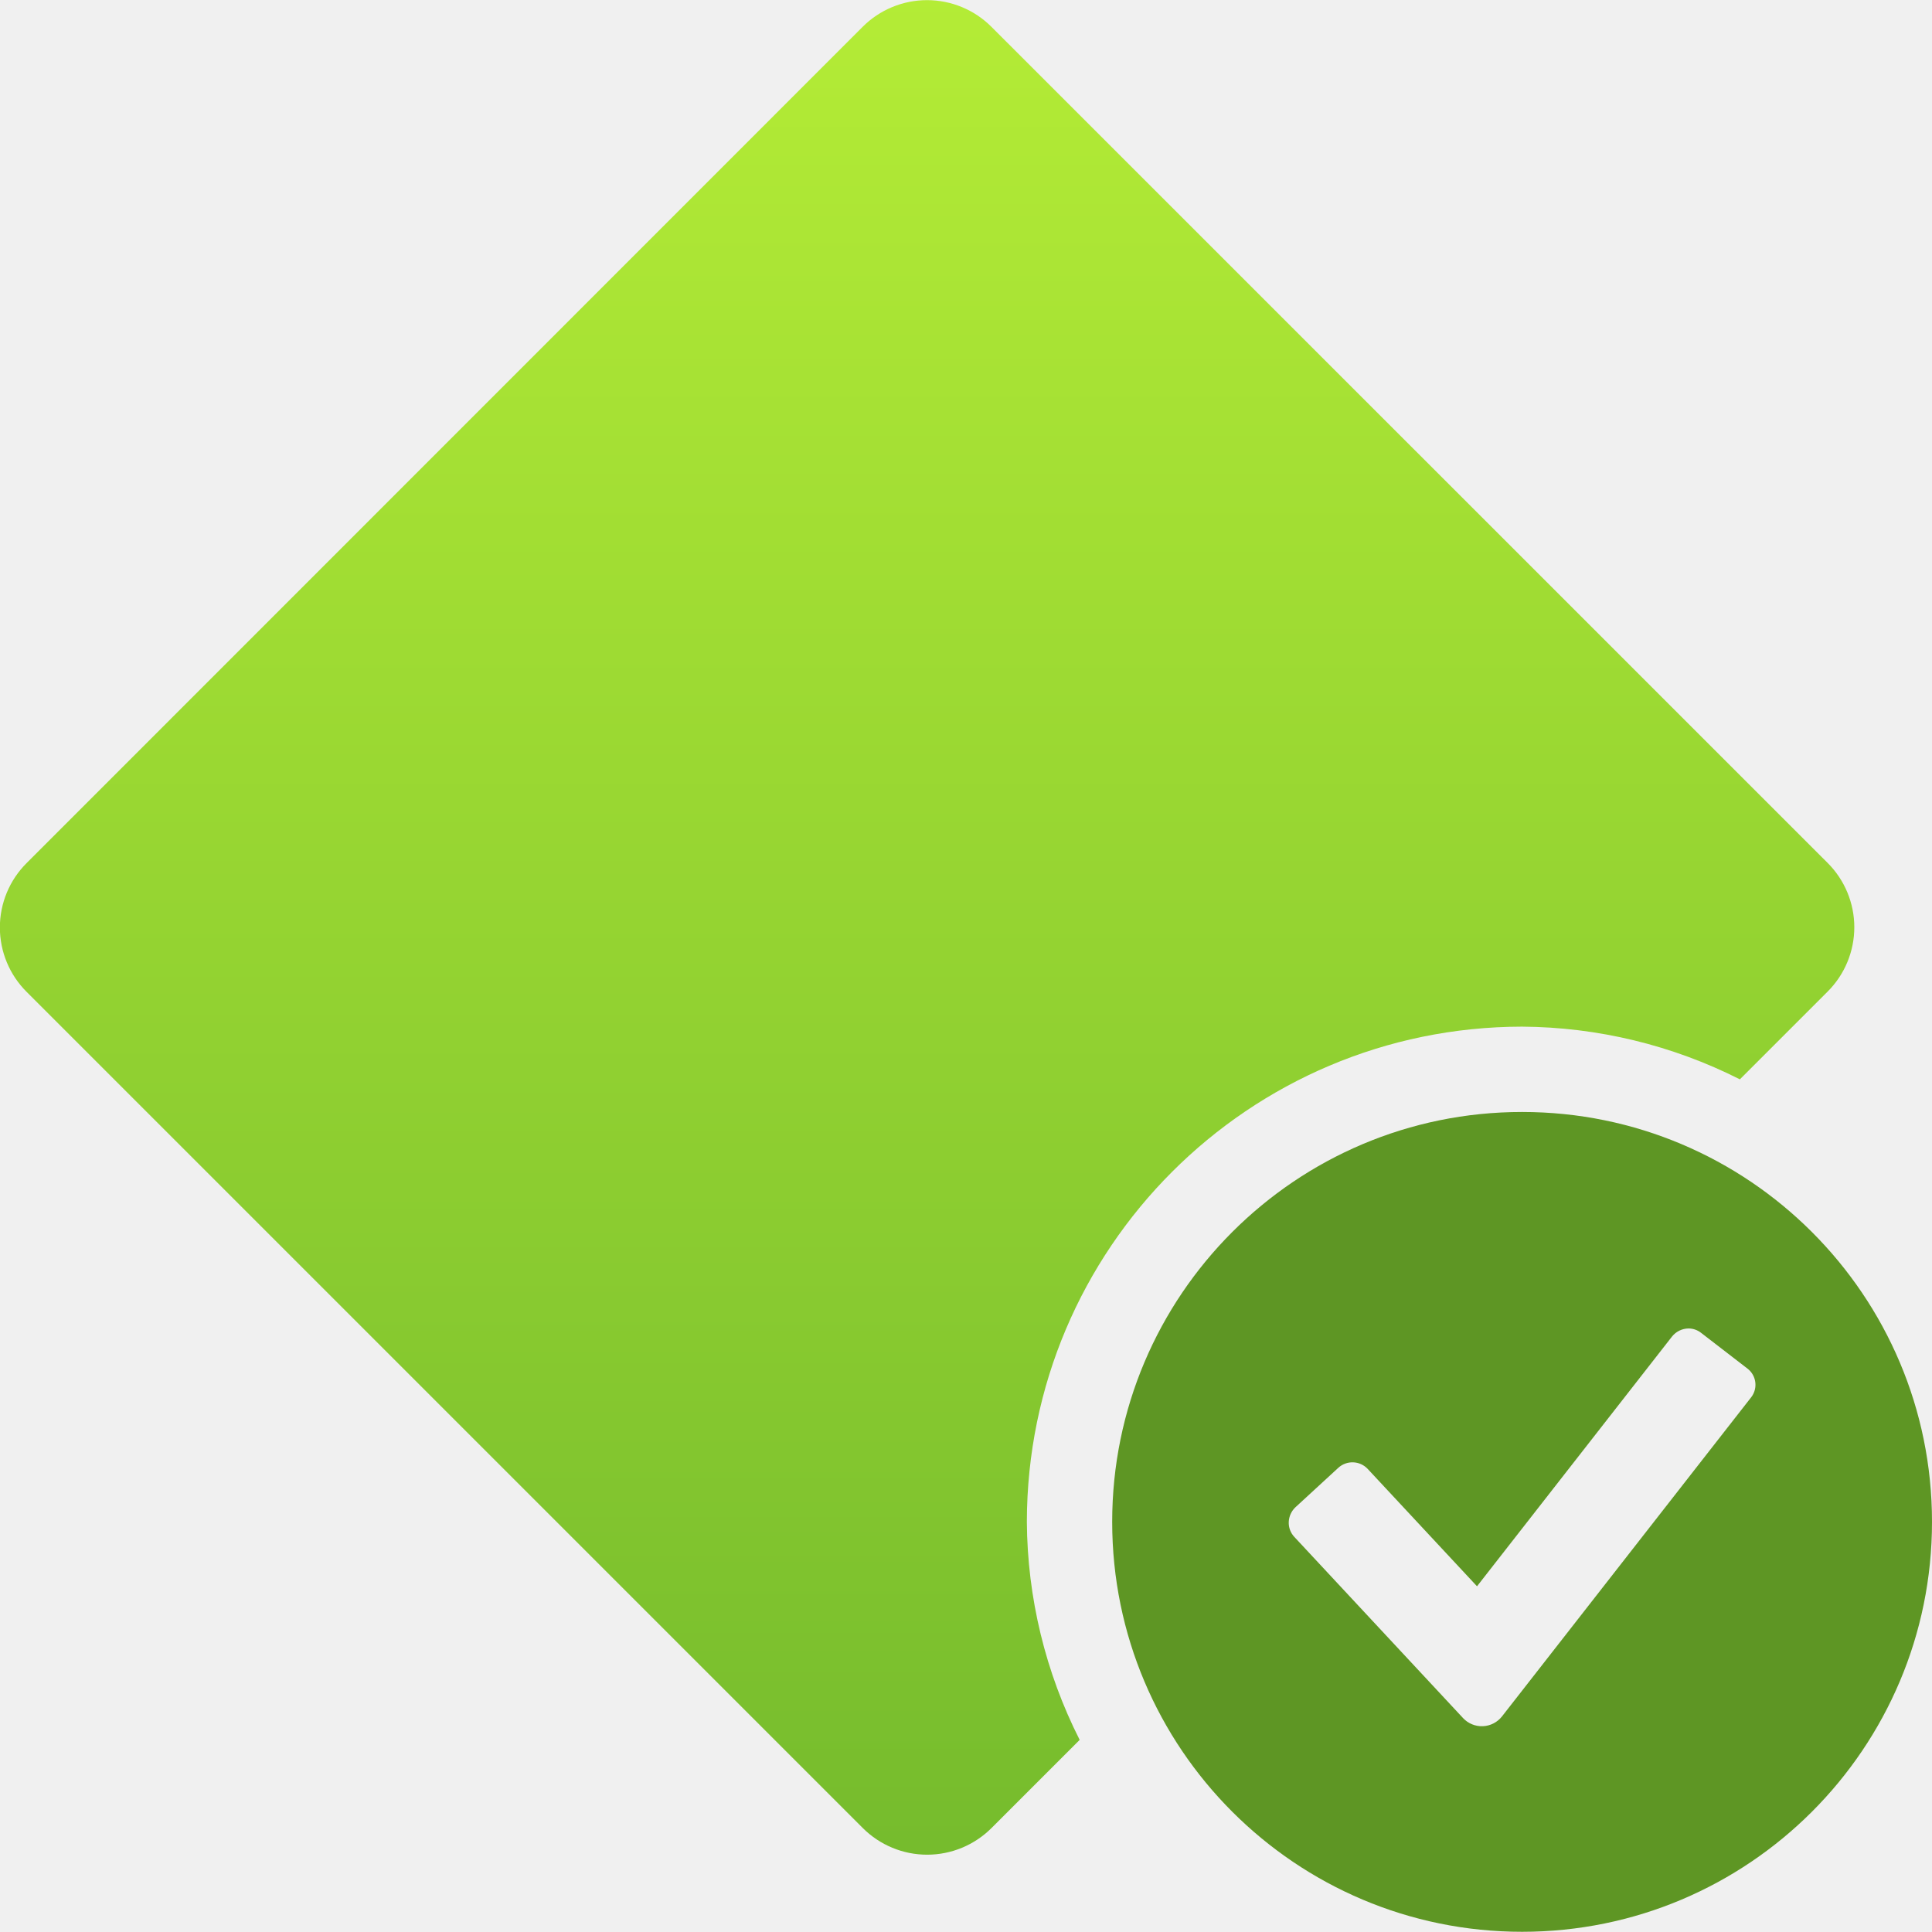
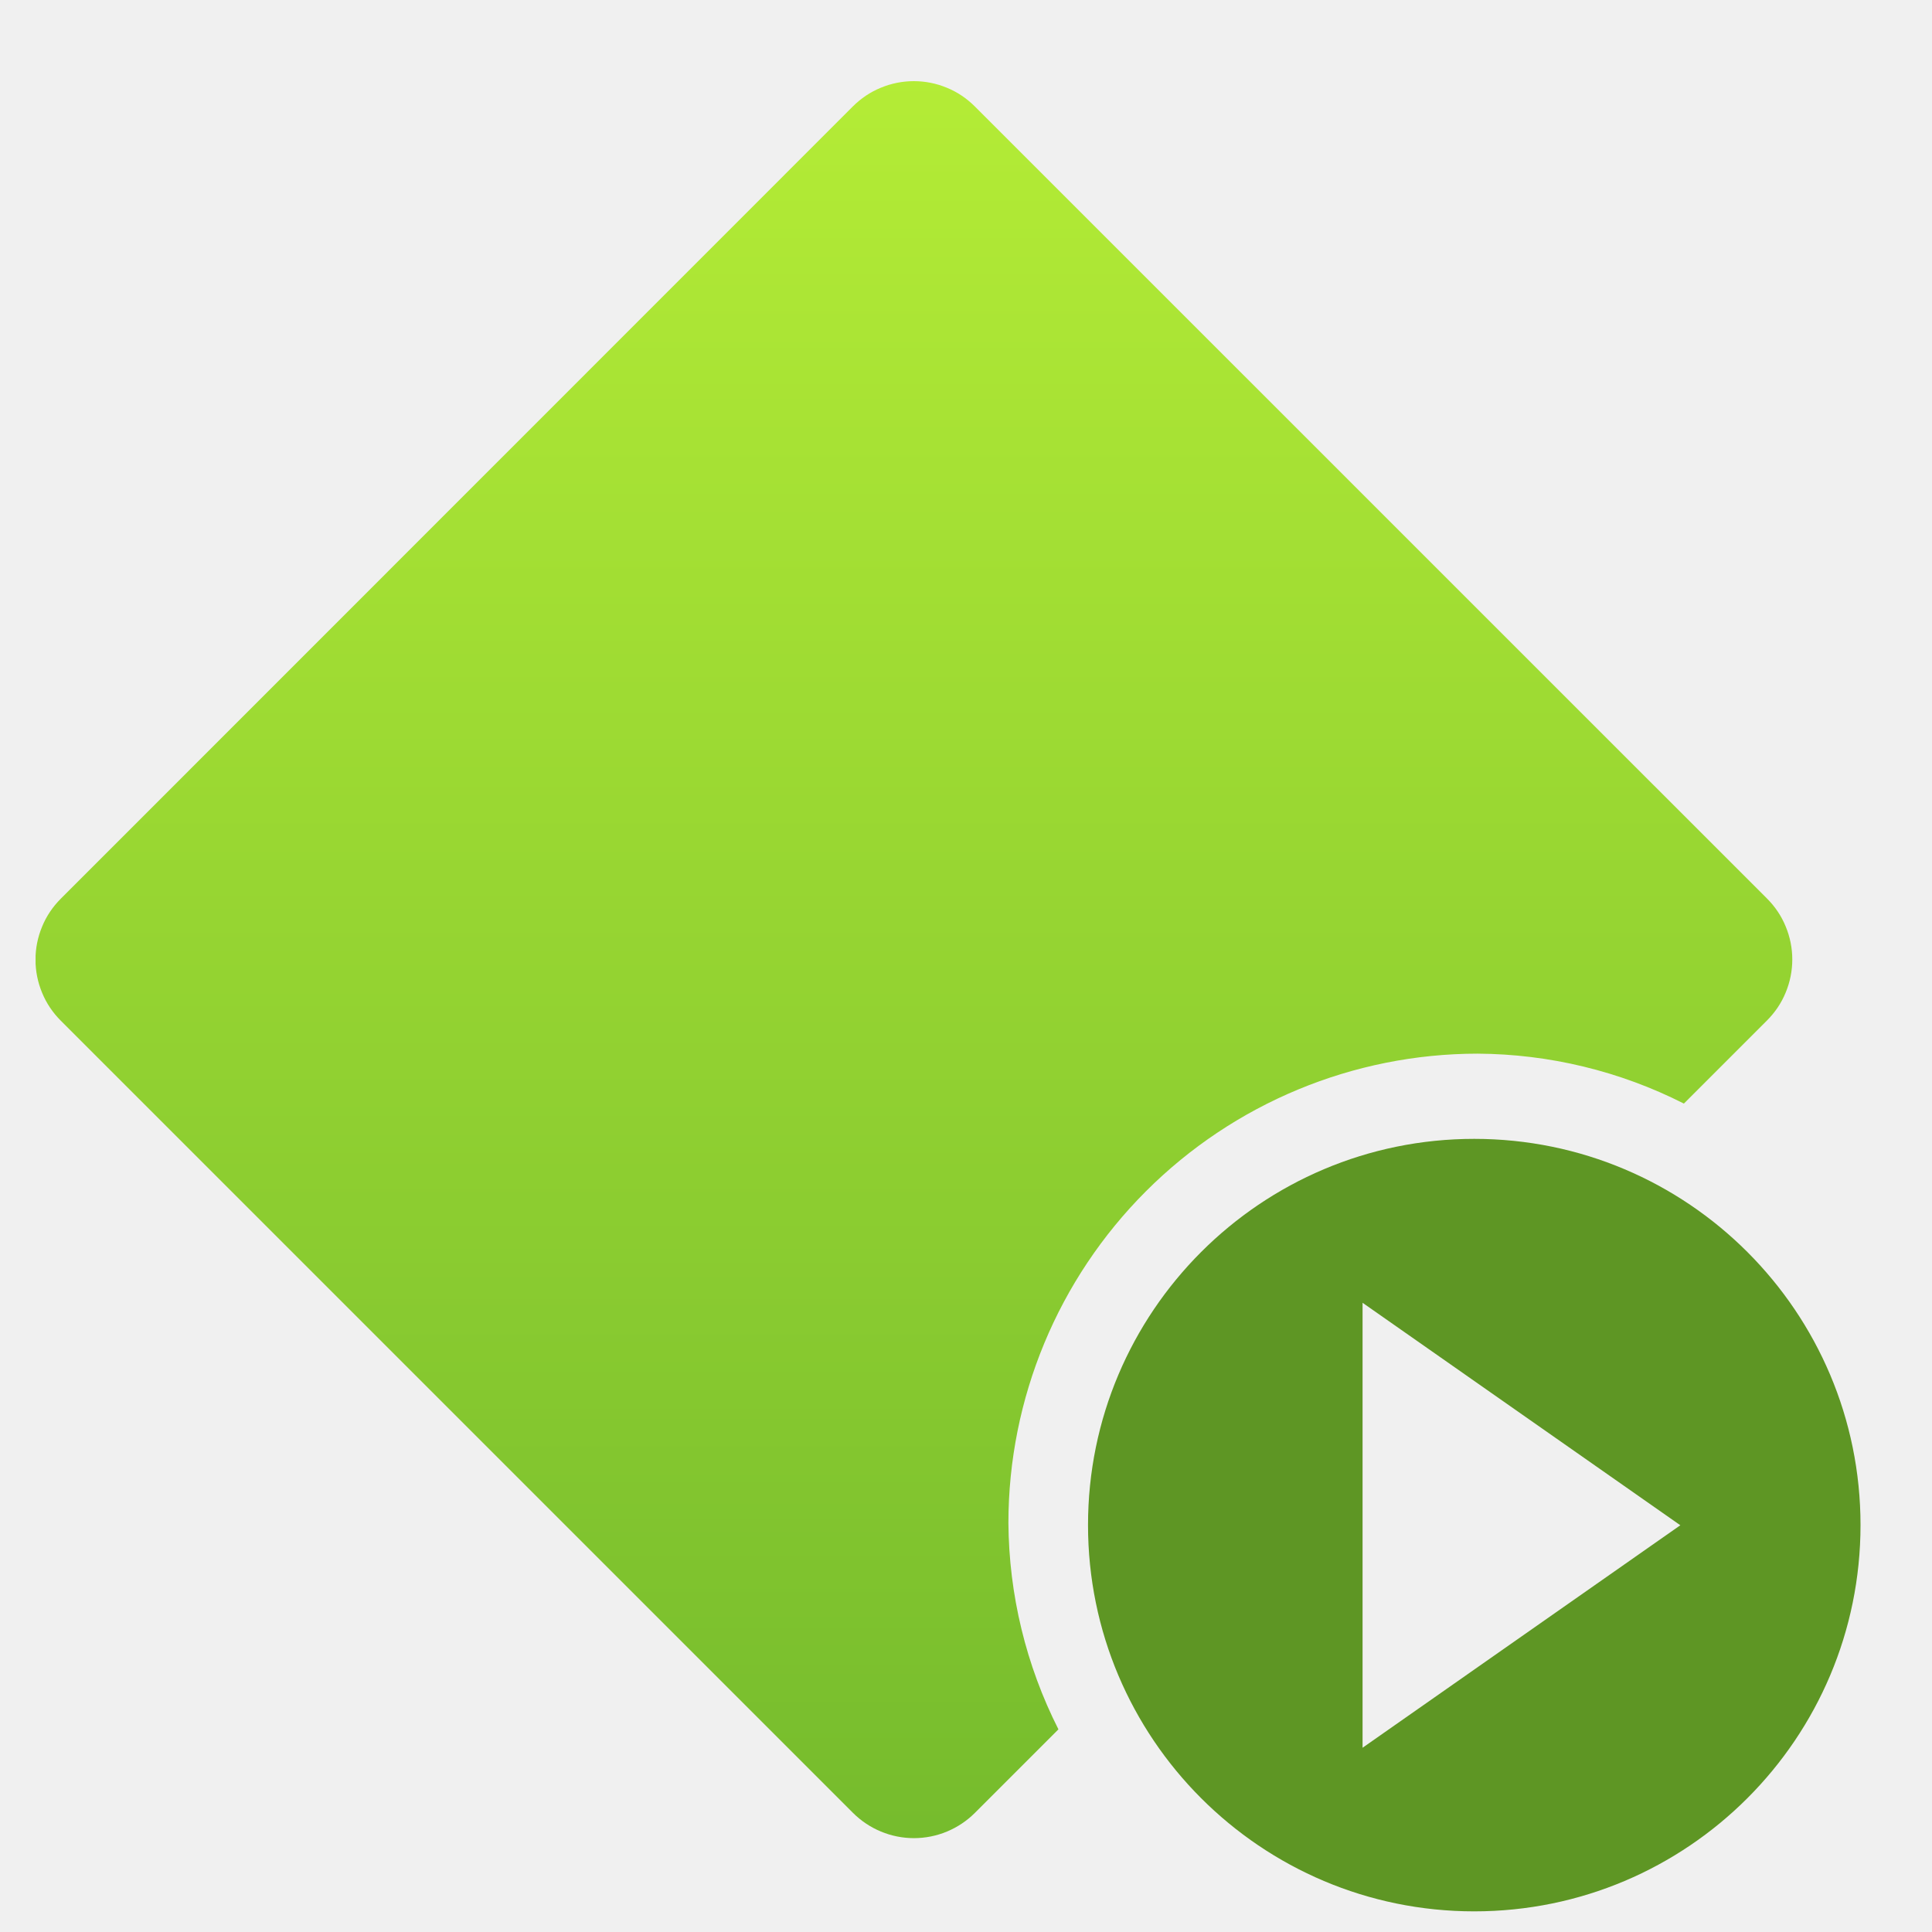
- <svg xmlns="http://www.w3.org/2000/svg" width="18" height="18" viewBox="0 0 18 18">
+ <svg xmlns="http://www.w3.org/2000/svg" width="19" height="19" viewBox="0 0 19 19">
+   <g clip-path="url(#clip0_2655:373240)">
+     <path d="M9.917 14.976C9.918 13.752 10.405 12.58 11.27 11.715C12.135 10.85 13.308 10.363 14.531 10.362C15.236 10.366 15.931 10.534 16.56 10.853L17.377 10.036C17.456 9.957 17.519 9.864 17.561 9.761C17.604 9.658 17.626 9.547 17.626 9.436C17.626 9.324 17.604 9.214 17.561 9.111C17.519 9.008 17.456 8.915 17.377 8.836L9.587 1.047C9.508 0.968 9.415 0.905 9.312 0.863C9.209 0.82 9.098 0.798 8.987 0.798C8.876 0.798 8.765 0.82 8.662 0.863C8.559 0.905 8.466 0.968 8.387 1.047L0.598 8.838C0.519 8.917 0.456 9.01 0.414 9.113C0.371 9.216 0.349 9.326 0.349 9.438C0.349 9.549 0.371 9.66 0.414 9.763C0.456 9.866 0.519 9.959 0.598 10.038L8.388 17.828C8.467 17.907 8.56 17.969 8.663 18.012C8.766 18.055 8.877 18.077 8.988 18.077C9.099 18.077 9.21 18.055 9.313 18.012C9.416 17.969 9.509 17.907 9.588 17.828L10.409 17.007C10.09 16.377 9.922 15.682 9.917 14.976Z" fill="url(#825d8bf8-b58d-4b06-919f-817b9fde302c)" />
+   </g>
+   <path fill-rule="evenodd" clip-rule="evenodd" d="M18.297 14.998C18.297 17.096 16.596 18.797 14.498 18.797C12.401 18.797 10.7 17.096 10.7 14.998C10.7 12.901 12.401 11.2 14.498 11.2C16.596 11.2 18.297 12.901 18.297 14.998ZM13.4 17.188L16.525 15L13.4 12.812V17.188Z" fill="#5E9624" />
  <defs>
-     <linearGradient id="fb9223e9-95ad-4019-b407-45a899bd2347" x1="8.638" y1="-0.078" x2="8.638" y2="17.197" gradientUnits="userSpaceOnUse">
-       <stop offset="0" stop-color="#b4ec36" />
-       <stop offset="1" stop-color="#76bc2d" />
+     <linearGradient id="825d8bf8-b58d-4b06-919f-817b9fde302c" x1="8.988" y1="0.719" x2="8.988" y2="17.994" gradientUnits="userSpaceOnUse">
+       <stop stop-color="#B4EC36" />
+       <stop offset="1" stop-color="#76BC2D" />
    </linearGradient>
+     <clipPath id="clip0_2655:373240">
+       <rect width="18" height="18" fill="#fff" transform="translate(0.349991 0.796848)" />
+     </clipPath>
  </defs>
-   <path d="M9.567,14.179a4.619,4.619,0,0,1,4.614-4.614,4.56,4.56,0,0,1,2.029.491l.817-.817a.847.847,0,0,0,0-1.2L9.237.25a.848.848,0,0,0-1.2,0L.248,8.041a.847.847,0,0,0,0,1.2l7.79,7.79a.848.848,0,0,0,1.2,0l.821-.821A4.56,4.56,0,0,1,9.567,14.179Z" fill="url(#fb9223e9-95ad-4019-b407-45a899bd2347)" />
-   <path d="M14.181,10.36A3.819,3.819,0,1,0,18,14.179,3.819,3.819,0,0,0,14.181,10.36Zm2.136,2.656-2.323,2.975a.239.239,0,0,1-.363.016l-1.573-1.689a.192.192,0,0,1-.051-.139.2.2,0,0,1,.062-.136l.4-.368a.195.195,0,0,1,.273.01l1.019,1.094,1.817-2.327a.2.2,0,0,1,.153-.075.19.19,0,0,1,.118.041l.432.333A.19.19,0,0,1,16.317,13.016Z" fill="#5e9624" />
</svg>
